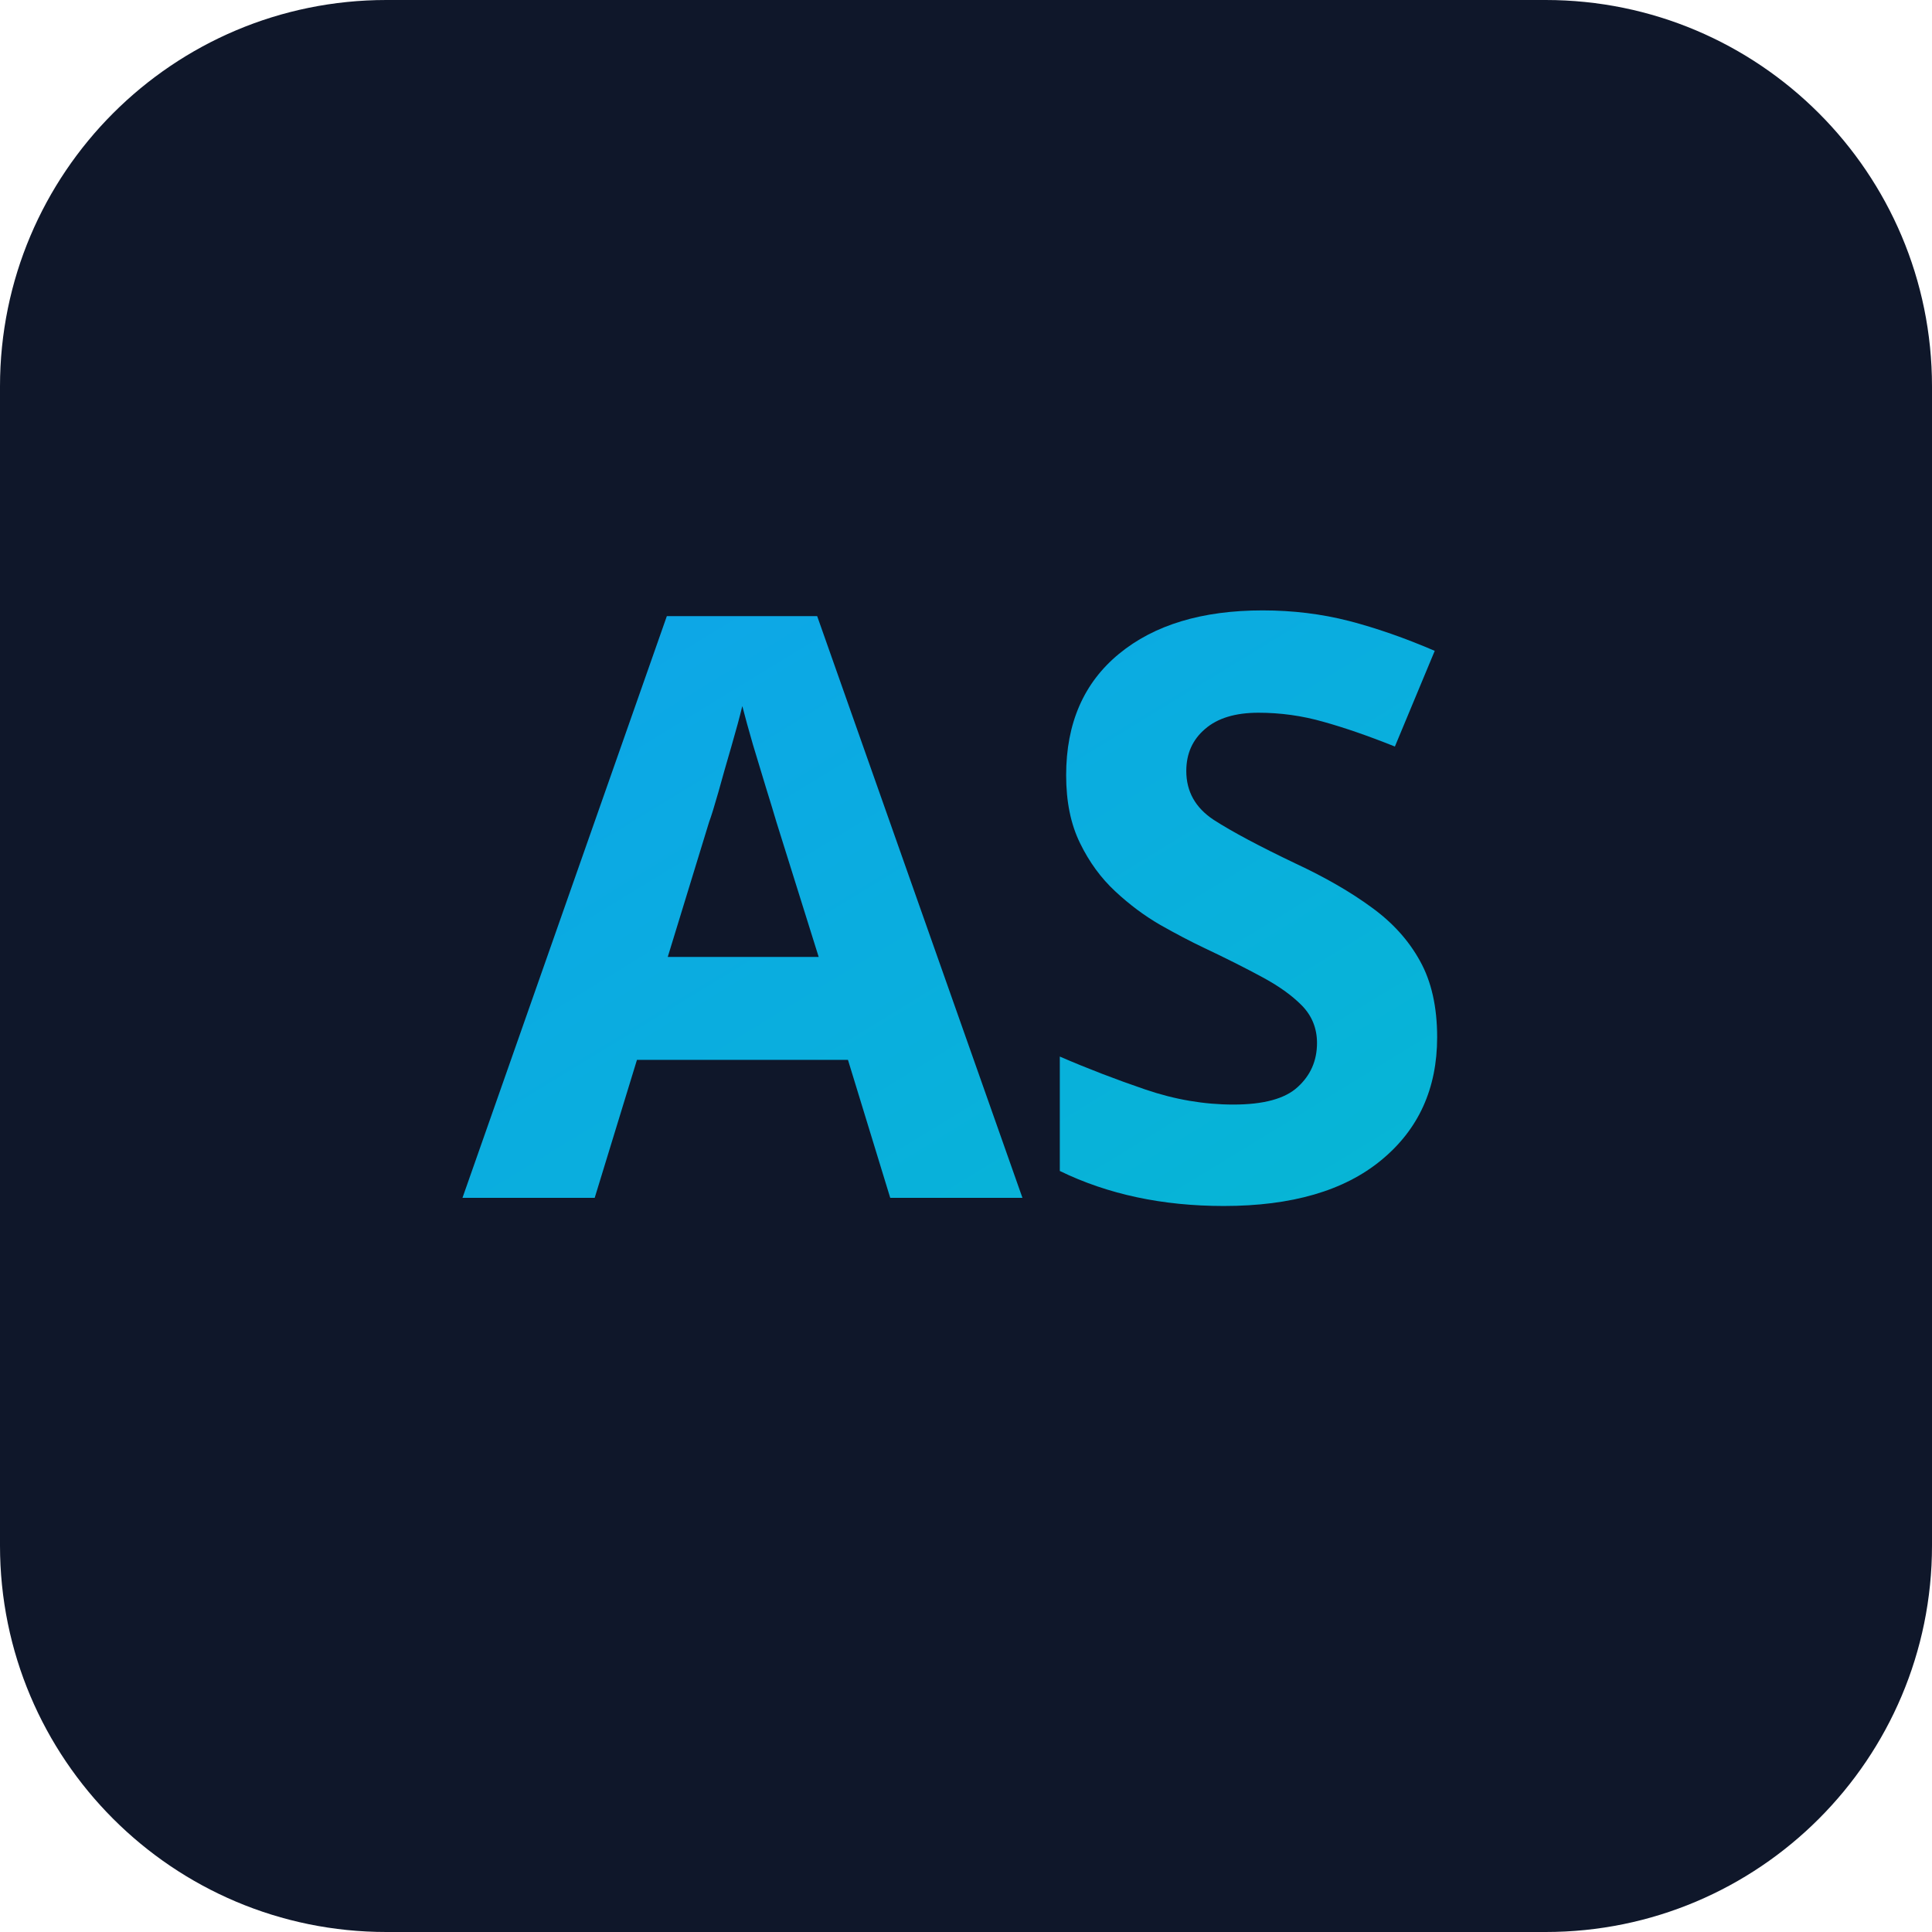
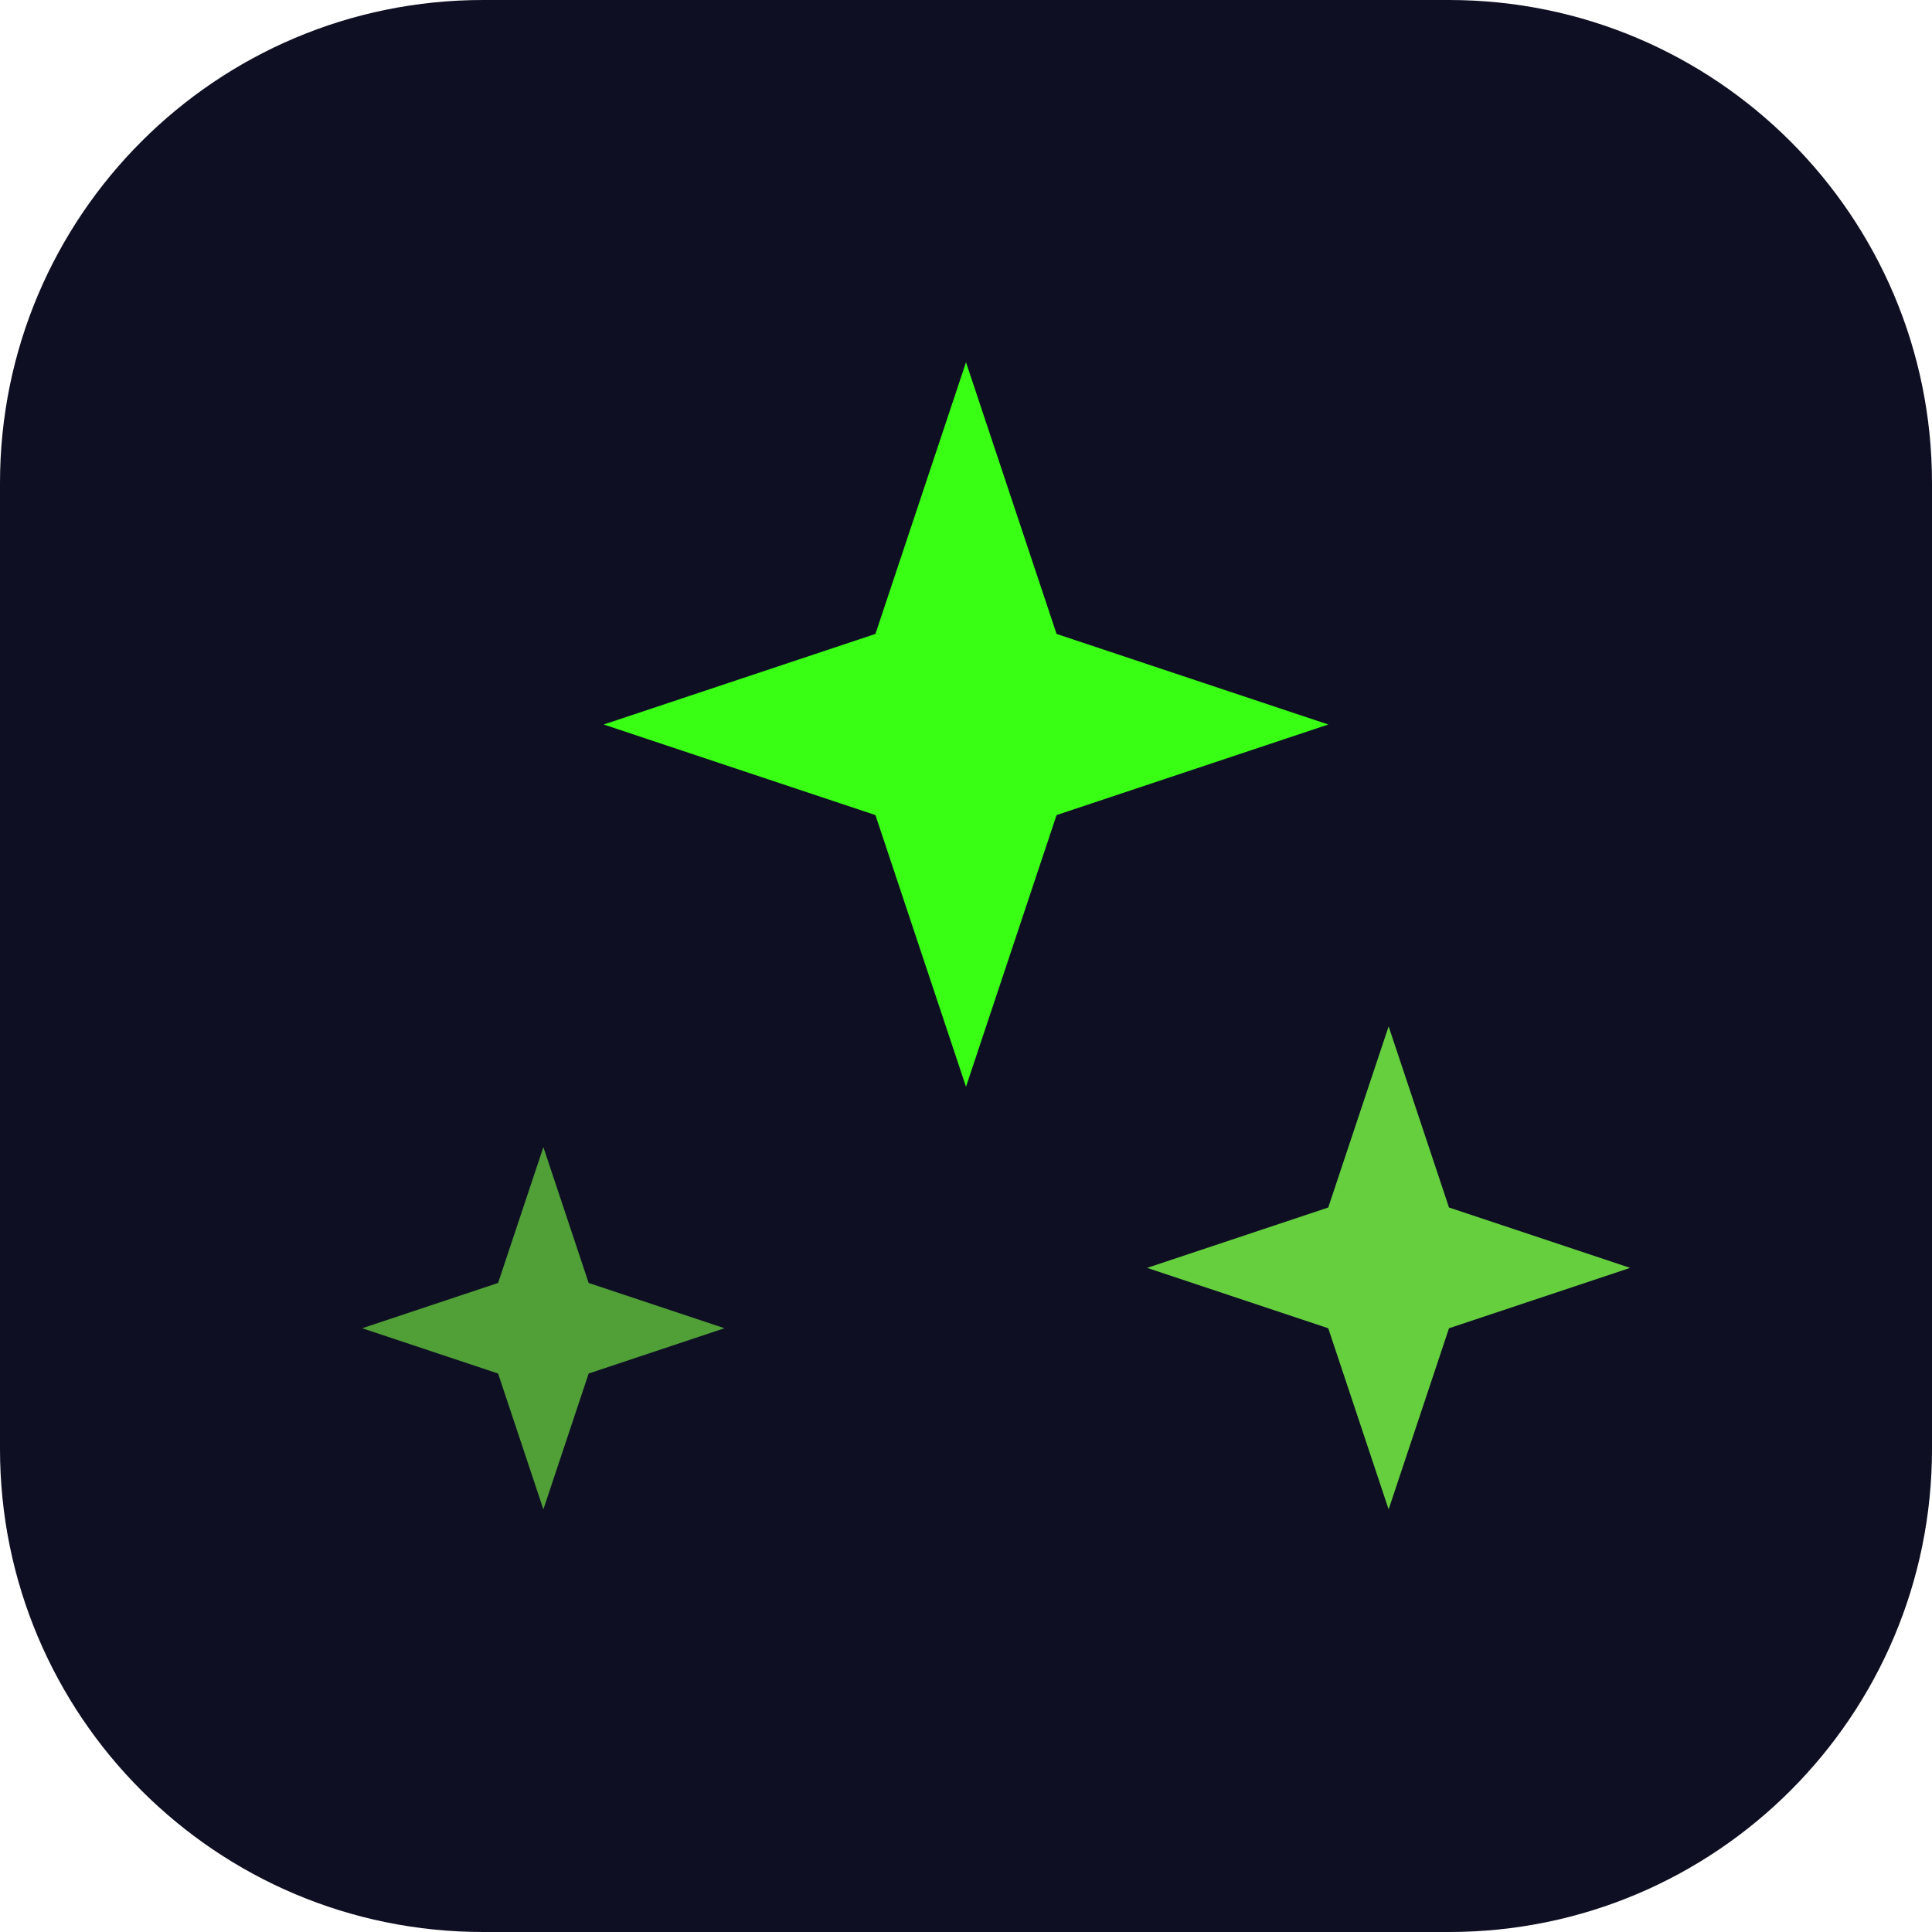
- <svg xmlns="http://www.w3.org/2000/svg" viewBox="0 0 100 100" width="100" height="100">
-   <defs>
-     <linearGradient id="g" x1="0%" y1="0%" x2="100%" y2="100%">
-       <stop offset="0%" stop-color="#0ea5e9" />
-       <stop offset="100%" stop-color="#06b6d4" />
-     </linearGradient>
-   </defs>
-   <rect width="100" height="100" rx="20" fill="#0f172a" />
-   <text x="50" y="62" text-anchor="middle" font-family="system-ui, sans-serif" font-weight="700" font-size="42" fill="url(#g)">AS</text>
+ <svg xmlns="http://www.w3.org/2000/svg" viewBox="0 0 32 32" fill="none">
+   <rect width="32" height="32" rx="8" fill="#0f0f23" />
+   <path d="M16 6l1.5 4.5L22 12l-4.5 1.5L16 18l-1.5-4.5L10 12l4.5-1.5L16 6z" fill="#39ff14" />
+   <path d="M23 17l1 3 3 1-3 1-1 3-1-3-3-1 3-1 1-3z" fill="#7bff45" opacity="0.8" />
+   <path d="M9 19l.75 2.25L12 22l-2.25.75L9 25l-.75-2.25L6 22l2.25-.75L9 19z" fill="#7bff45" opacity="0.6" />
</svg>
